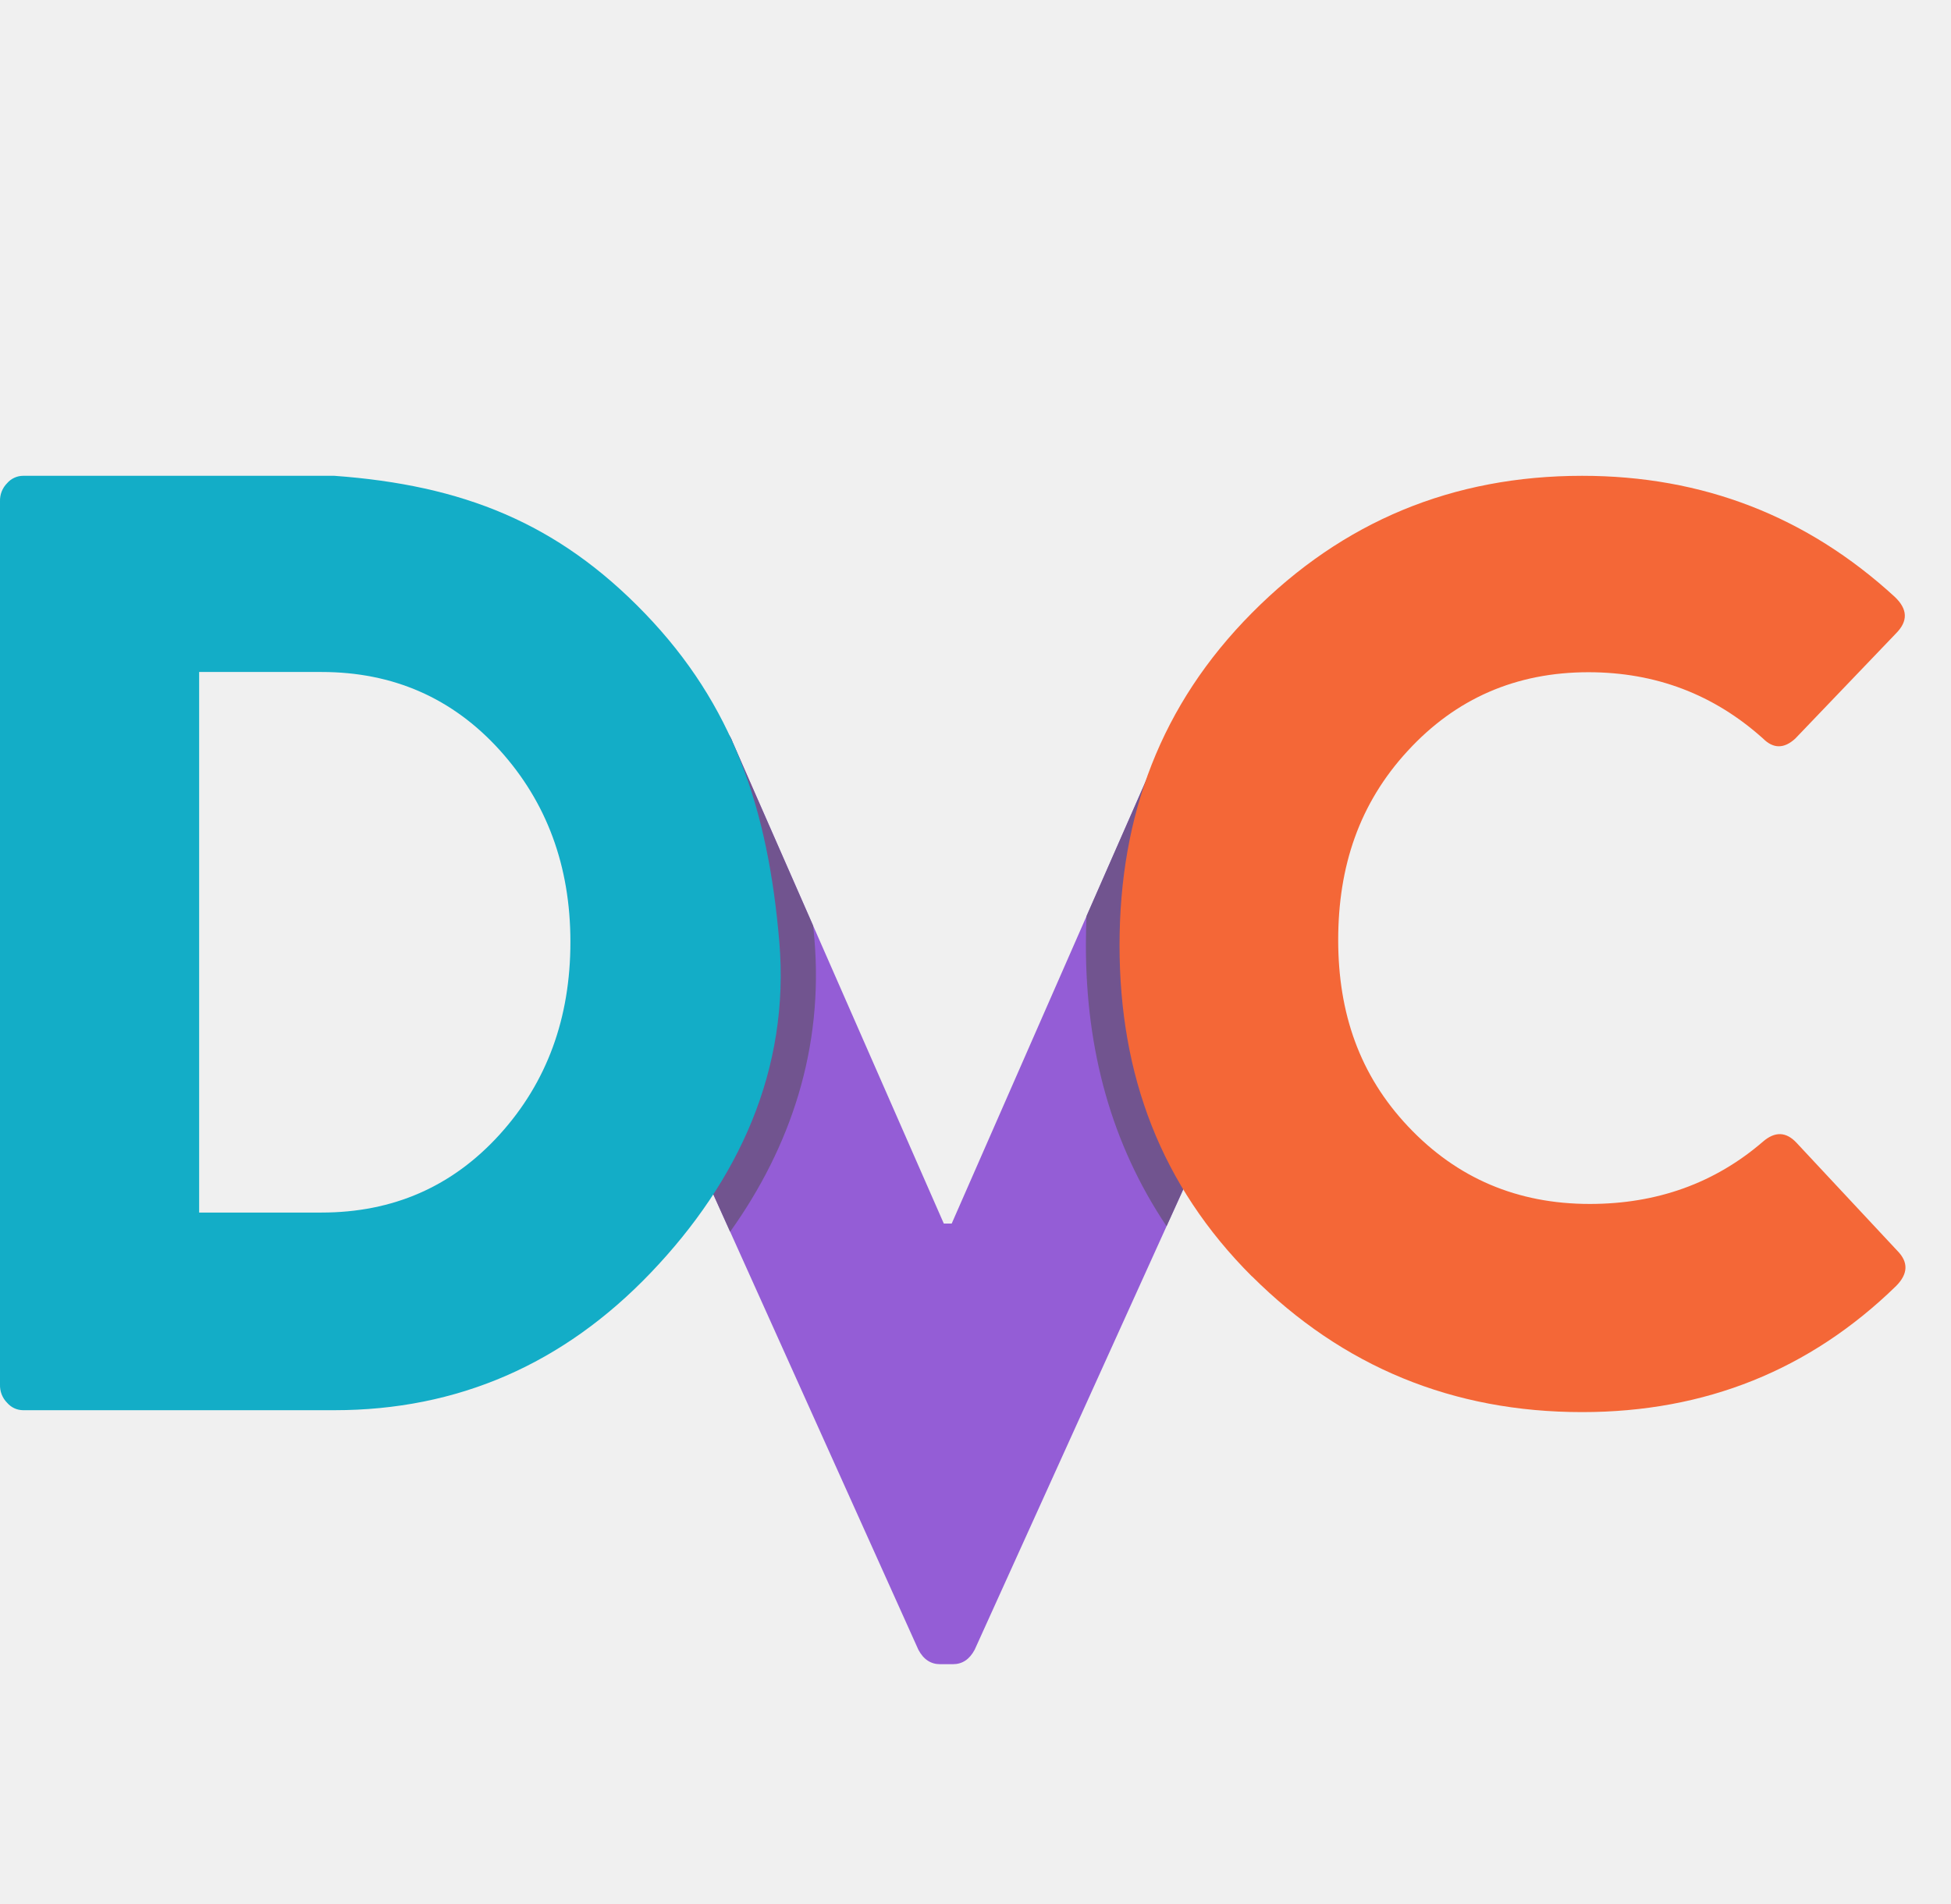
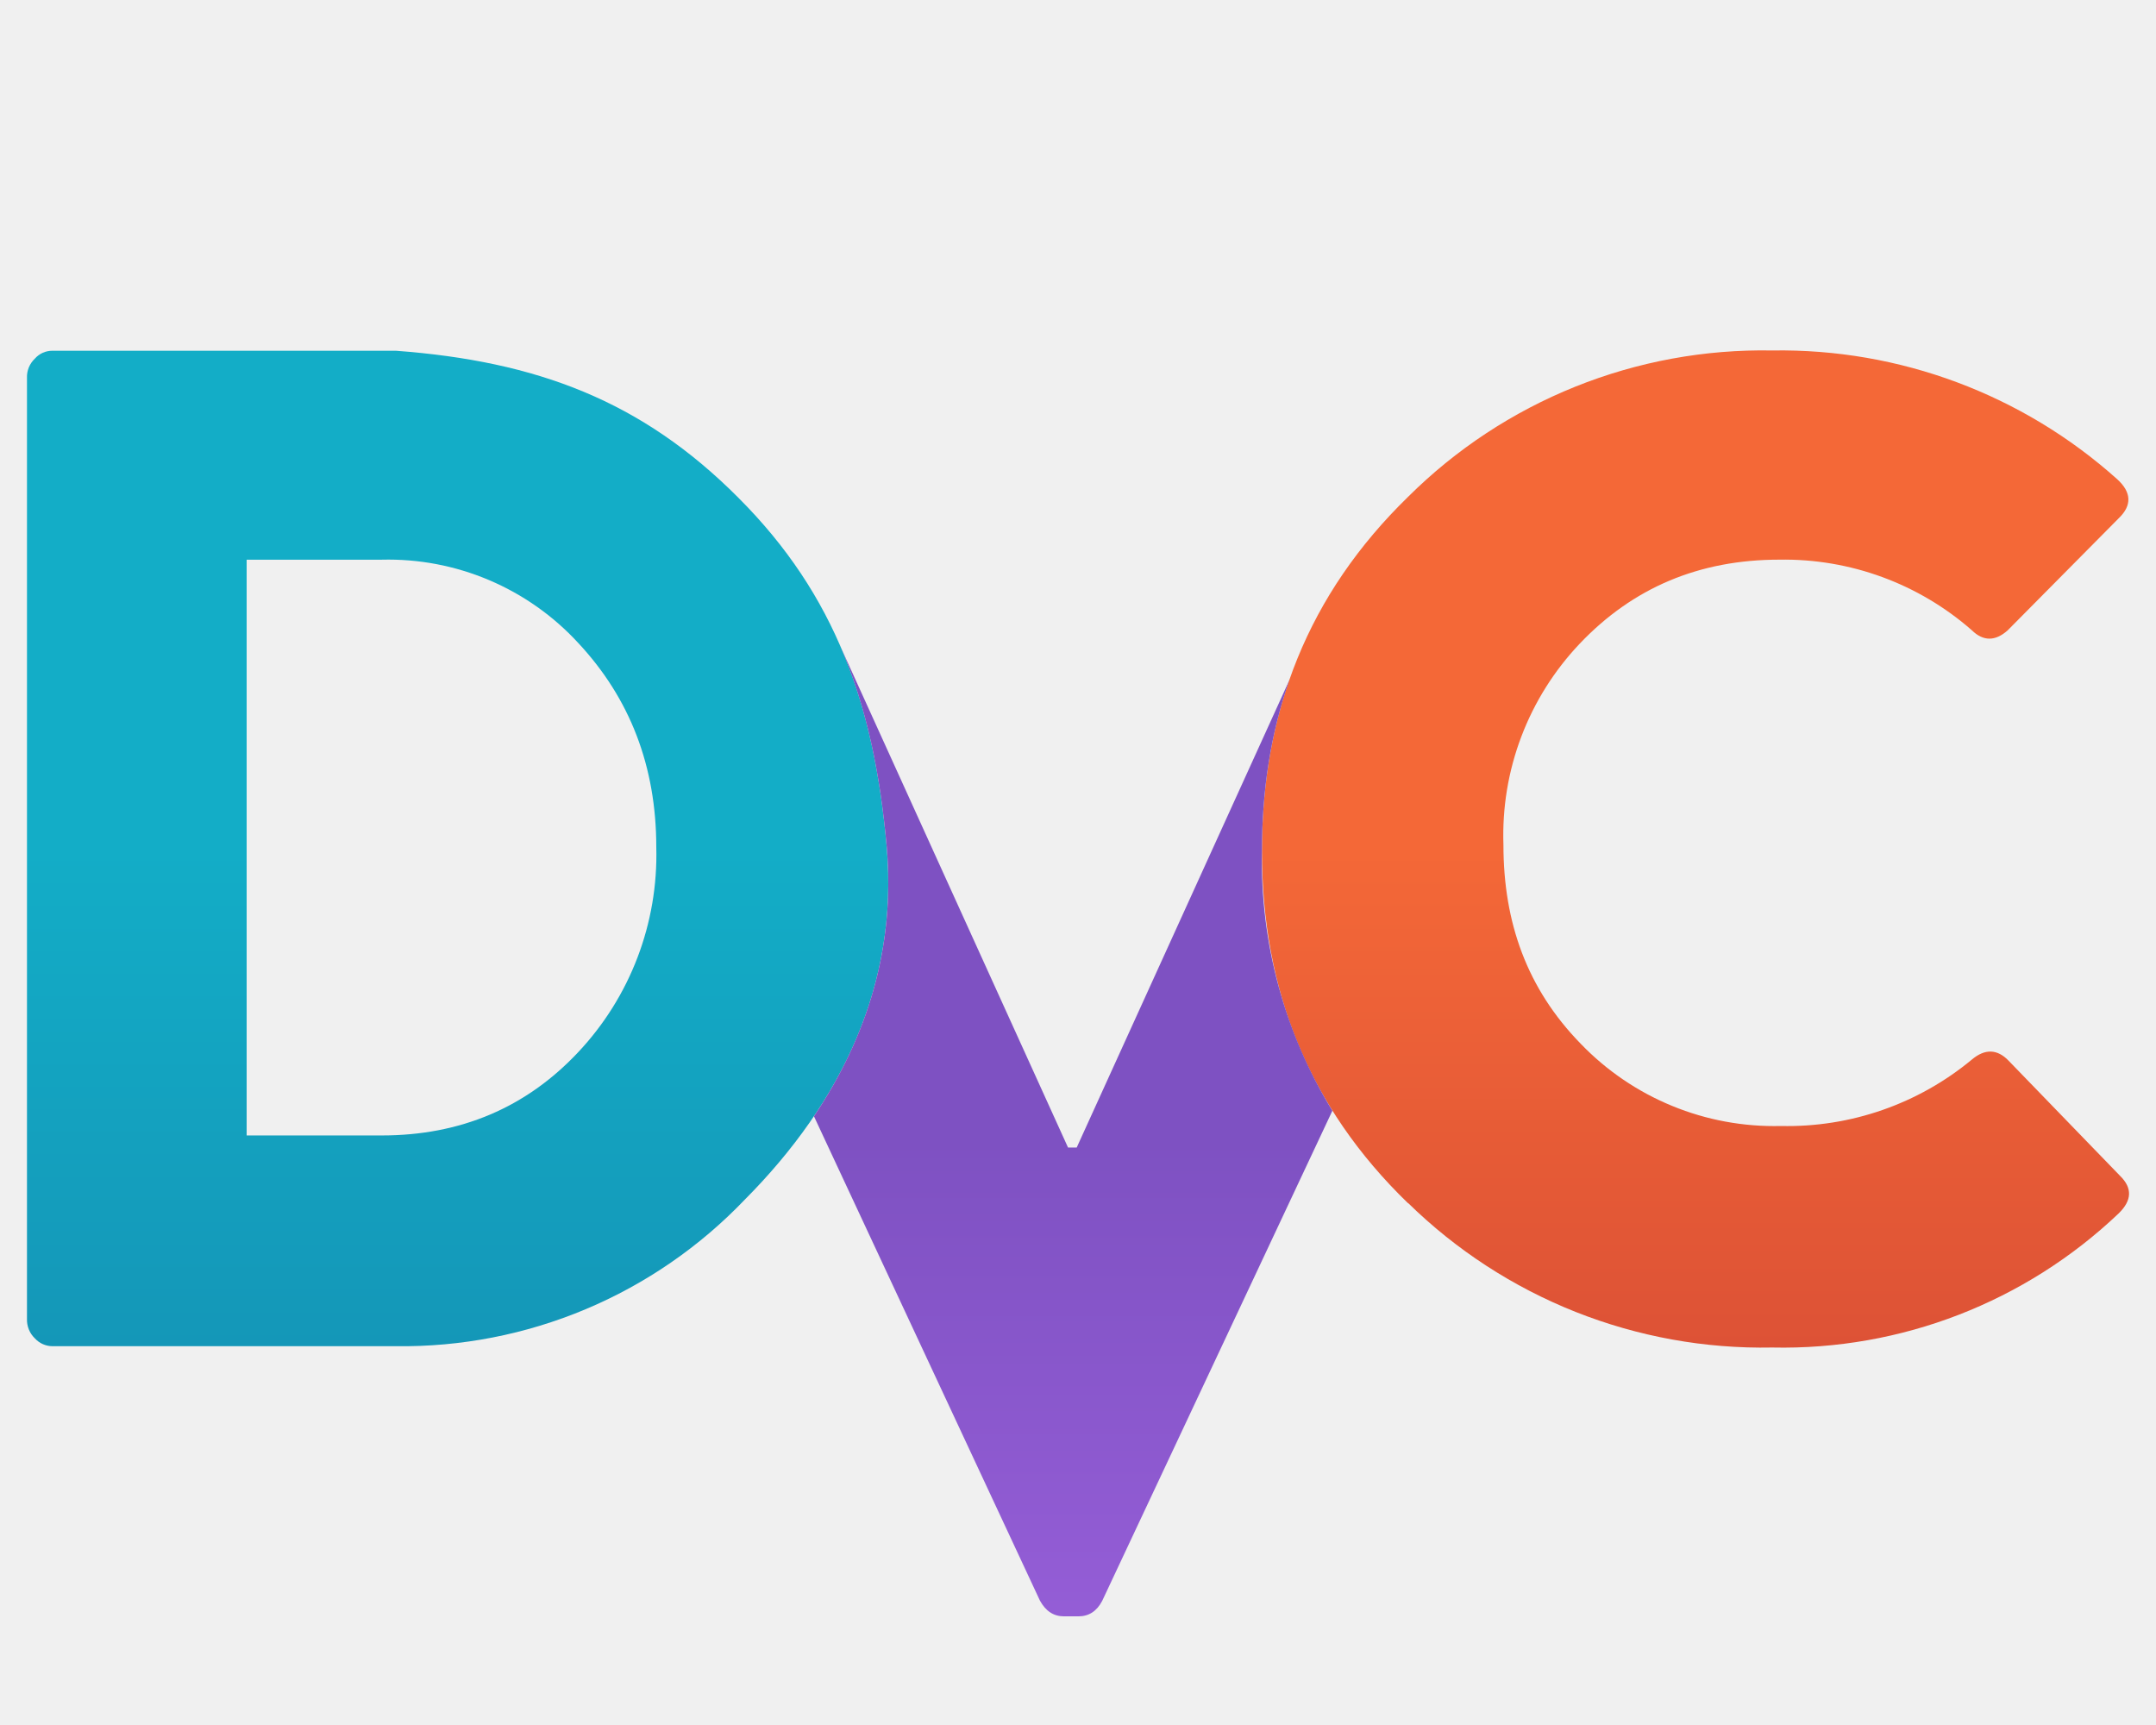
- <svg xmlns="http://www.w3.org/2000/svg" width="41" height="40" viewBox="0 0 41 40" fill="none">
-   <g clip-path="url(#clip0)">
-     <path d="M26.991 20.306L20.483 34.671C20.374 34.876 20.222 34.976 20.025 34.976H19.756C19.56 34.976 19.407 34.876 19.299 34.671L12.52 19.614L14.935 15.284C15.17 15.284 15.322 15.385 15.392 15.589L19.834 25.715H20L24.441 15.589C24.511 15.385 24.663 15.284 24.899 15.284L26.991 20.306Z" fill="#945DD6" />
-     <path d="M26.991 20.306L24.515 25.771C23.356 24.043 22.82 22.065 22.82 19.867C22.82 19.663 22.824 19.458 22.833 19.253L24.441 15.591C24.511 15.387 24.663 15.286 24.899 15.286L26.991 20.306ZM15.344 25.889L12.52 19.614L14.935 15.284C15.17 15.284 15.322 15.385 15.392 15.589L17.088 19.456L17.114 19.726C17.31 22.025 16.621 24.098 15.344 25.887V25.889Z" fill="#71548F" />
-     <path d="M26.308 26.825C24.399 24.917 23.527 22.602 23.527 19.867C23.527 17.132 24.399 14.807 26.308 12.883C28.217 10.957 30.532 10 33.248 10C35.78 10 37.969 10.848 39.817 12.543C40.091 12.802 40.1 13.053 39.847 13.309L37.729 15.521C37.493 15.739 37.267 15.739 37.049 15.521C36.016 14.594 34.794 14.129 33.383 14.128C31.862 14.128 30.595 14.679 29.582 15.782C28.566 16.884 28.122 18.208 28.122 19.756C28.122 21.289 28.57 22.595 29.595 23.679C30.619 24.764 31.889 25.303 33.409 25.303C34.821 25.303 36.035 24.867 37.049 23.993C37.301 23.775 37.537 23.784 37.755 24.019L39.873 26.288C40.108 26.527 40.1 26.771 39.847 27.027C38.034 28.794 35.834 29.678 33.248 29.678C30.532 29.678 28.219 28.726 26.308 26.822V26.825Z" fill="#F46737" />
-     <path d="M0 29.102V10.536C-0.002 10.466 0.01 10.396 0.035 10.331C0.061 10.266 0.099 10.206 0.148 10.157C0.19 10.108 0.241 10.069 0.299 10.042C0.357 10.015 0.42 10 0.484 10H7.027C9.712 10.196 11.713 10.98 13.556 12.895C15.4 14.811 16.141 16.989 16.377 19.793C16.603 22.484 15.518 24.822 13.678 26.747C11.839 28.672 9.616 29.638 7.027 29.638H0.484C0.42 29.637 0.357 29.623 0.299 29.596C0.241 29.569 0.19 29.529 0.148 29.48C0.099 29.431 0.061 29.372 0.035 29.306C0.01 29.241 -0.002 29.172 0 29.102ZM4.185 15.047V25.484H6.757C8.261 25.484 9.509 24.937 10.501 23.843C11.493 22.748 11.988 21.398 11.987 19.793C11.987 18.204 11.49 16.858 10.501 15.765C9.511 14.671 8.26 14.123 6.756 14.123H4.185V15.047V15.047Z" fill="#13ADC7" />
-   </g>
+ <svg xmlns="http://www.w3.org/2000/svg" width="80" height="64" viewBox="0 0 80 64" fill="none">
+   <path d="M52.247 44.642C48.542 41.054 46.826 36.706 46.826 31.577C46.826 26.419 48.532 22.051 52.247 18.434C54.02 16.669 56.13 15.279 58.452 14.346C60.773 13.413 63.259 12.956 65.76 13.003C70.477 12.926 75.049 14.632 78.562 17.781C79.098 18.268 79.108 18.756 78.621 19.224L74.496 23.387C74.038 23.797 73.59 23.797 73.17 23.387C71.197 21.655 68.649 20.72 66.023 20.764C63.059 20.764 60.593 21.798 58.614 23.884C57.671 24.878 56.935 26.049 56.45 27.329C55.964 28.61 55.739 29.974 55.786 31.343C55.786 34.229 56.663 36.686 58.653 38.724C59.611 39.72 60.767 40.506 62.046 41.031C63.325 41.557 64.7 41.81 66.082 41.776C68.665 41.834 71.182 40.958 73.17 39.309C73.658 38.899 74.116 38.919 74.535 39.358L78.669 43.628C79.127 44.077 79.108 44.535 78.621 45.013C75.161 48.308 70.537 50.099 65.76 49.995C63.264 50.044 60.784 49.594 58.464 48.674C56.144 47.753 54.03 46.379 52.247 44.632V44.642Z" fill="url(#paint0_linear)" />
+   <path d="M1.001 48.923V14.018C0.996 13.885 1.02 13.753 1.07 13.63C1.121 13.508 1.197 13.397 1.293 13.306C1.374 13.213 1.475 13.139 1.588 13.088C1.7 13.038 1.823 13.012 1.946 13.013H14.69C19.916 13.403 23.816 14.866 27.404 18.473C31.011 22.081 32.444 26.176 32.903 31.441C33.341 36.511 31.226 40.898 27.638 44.506C25.968 46.253 23.957 47.638 21.73 48.574C19.502 49.51 17.106 49.977 14.69 49.946H1.946C1.823 49.946 1.701 49.919 1.589 49.869C1.476 49.819 1.376 49.745 1.293 49.654C1.196 49.561 1.12 49.449 1.07 49.324C1.02 49.2 0.996 49.066 1.001 48.932V48.923ZM9.152 22.5V42.127H14.163C17.088 42.127 19.526 41.093 21.456 39.036C23.387 36.982 24.427 34.249 24.352 31.431C24.352 28.438 23.377 25.913 21.456 23.855C20.531 22.85 19.402 22.054 18.144 21.521C16.886 20.988 15.529 20.73 14.163 20.765H9.152V22.5Z" fill="url(#paint1_linear)" />
+   <path d="M47.849 25.22L39.952 42.575H39.63L31.196 24.011C32.152 26.234 32.659 28.672 32.903 31.431C33.224 35.136 32.181 38.47 30.202 41.415L38.587 59.384C38.801 59.774 39.094 59.969 39.484 59.969H40.01C40.4 59.969 40.693 59.784 40.898 59.394L49.439 41.21C47.661 38.313 46.754 34.966 46.826 31.567C46.826 29.305 47.157 27.18 47.849 25.22Z" fill="url(#paint2_linear)" />
  <defs>
-     <clipPath id="clip0">
-       <rect width="40.043" height="40" fill="white" />
-     </clipPath>
+     <linearGradient id="paint0_linear" x1="62.913" y1="31.525" x2="62.913" y2="49.999" gradientUnits="userSpaceOnUse">
+       <stop stop-color="#F46837" />
+       <stop offset="1" stop-color="#DD5236" />
+     </linearGradient>
+     <linearGradient id="paint1_linear" x1="16.98" y1="31.525" x2="16.98" y2="49.948" gradientUnits="userSpaceOnUse">
+       <stop stop-color="#13ADC7" />
+       <stop offset="1" stop-color="#1497B8" />
+     </linearGradient>
+     <linearGradient id="paint2_linear" x1="32.688" y1="42.25" x2="32.688" y2="59.8" gradientUnits="userSpaceOnUse">
+       <stop stop-color="#7E51C2" />
+       <stop offset="1" stop-color="#945DD6" />
+     </linearGradient>
  </defs>
</svg>
